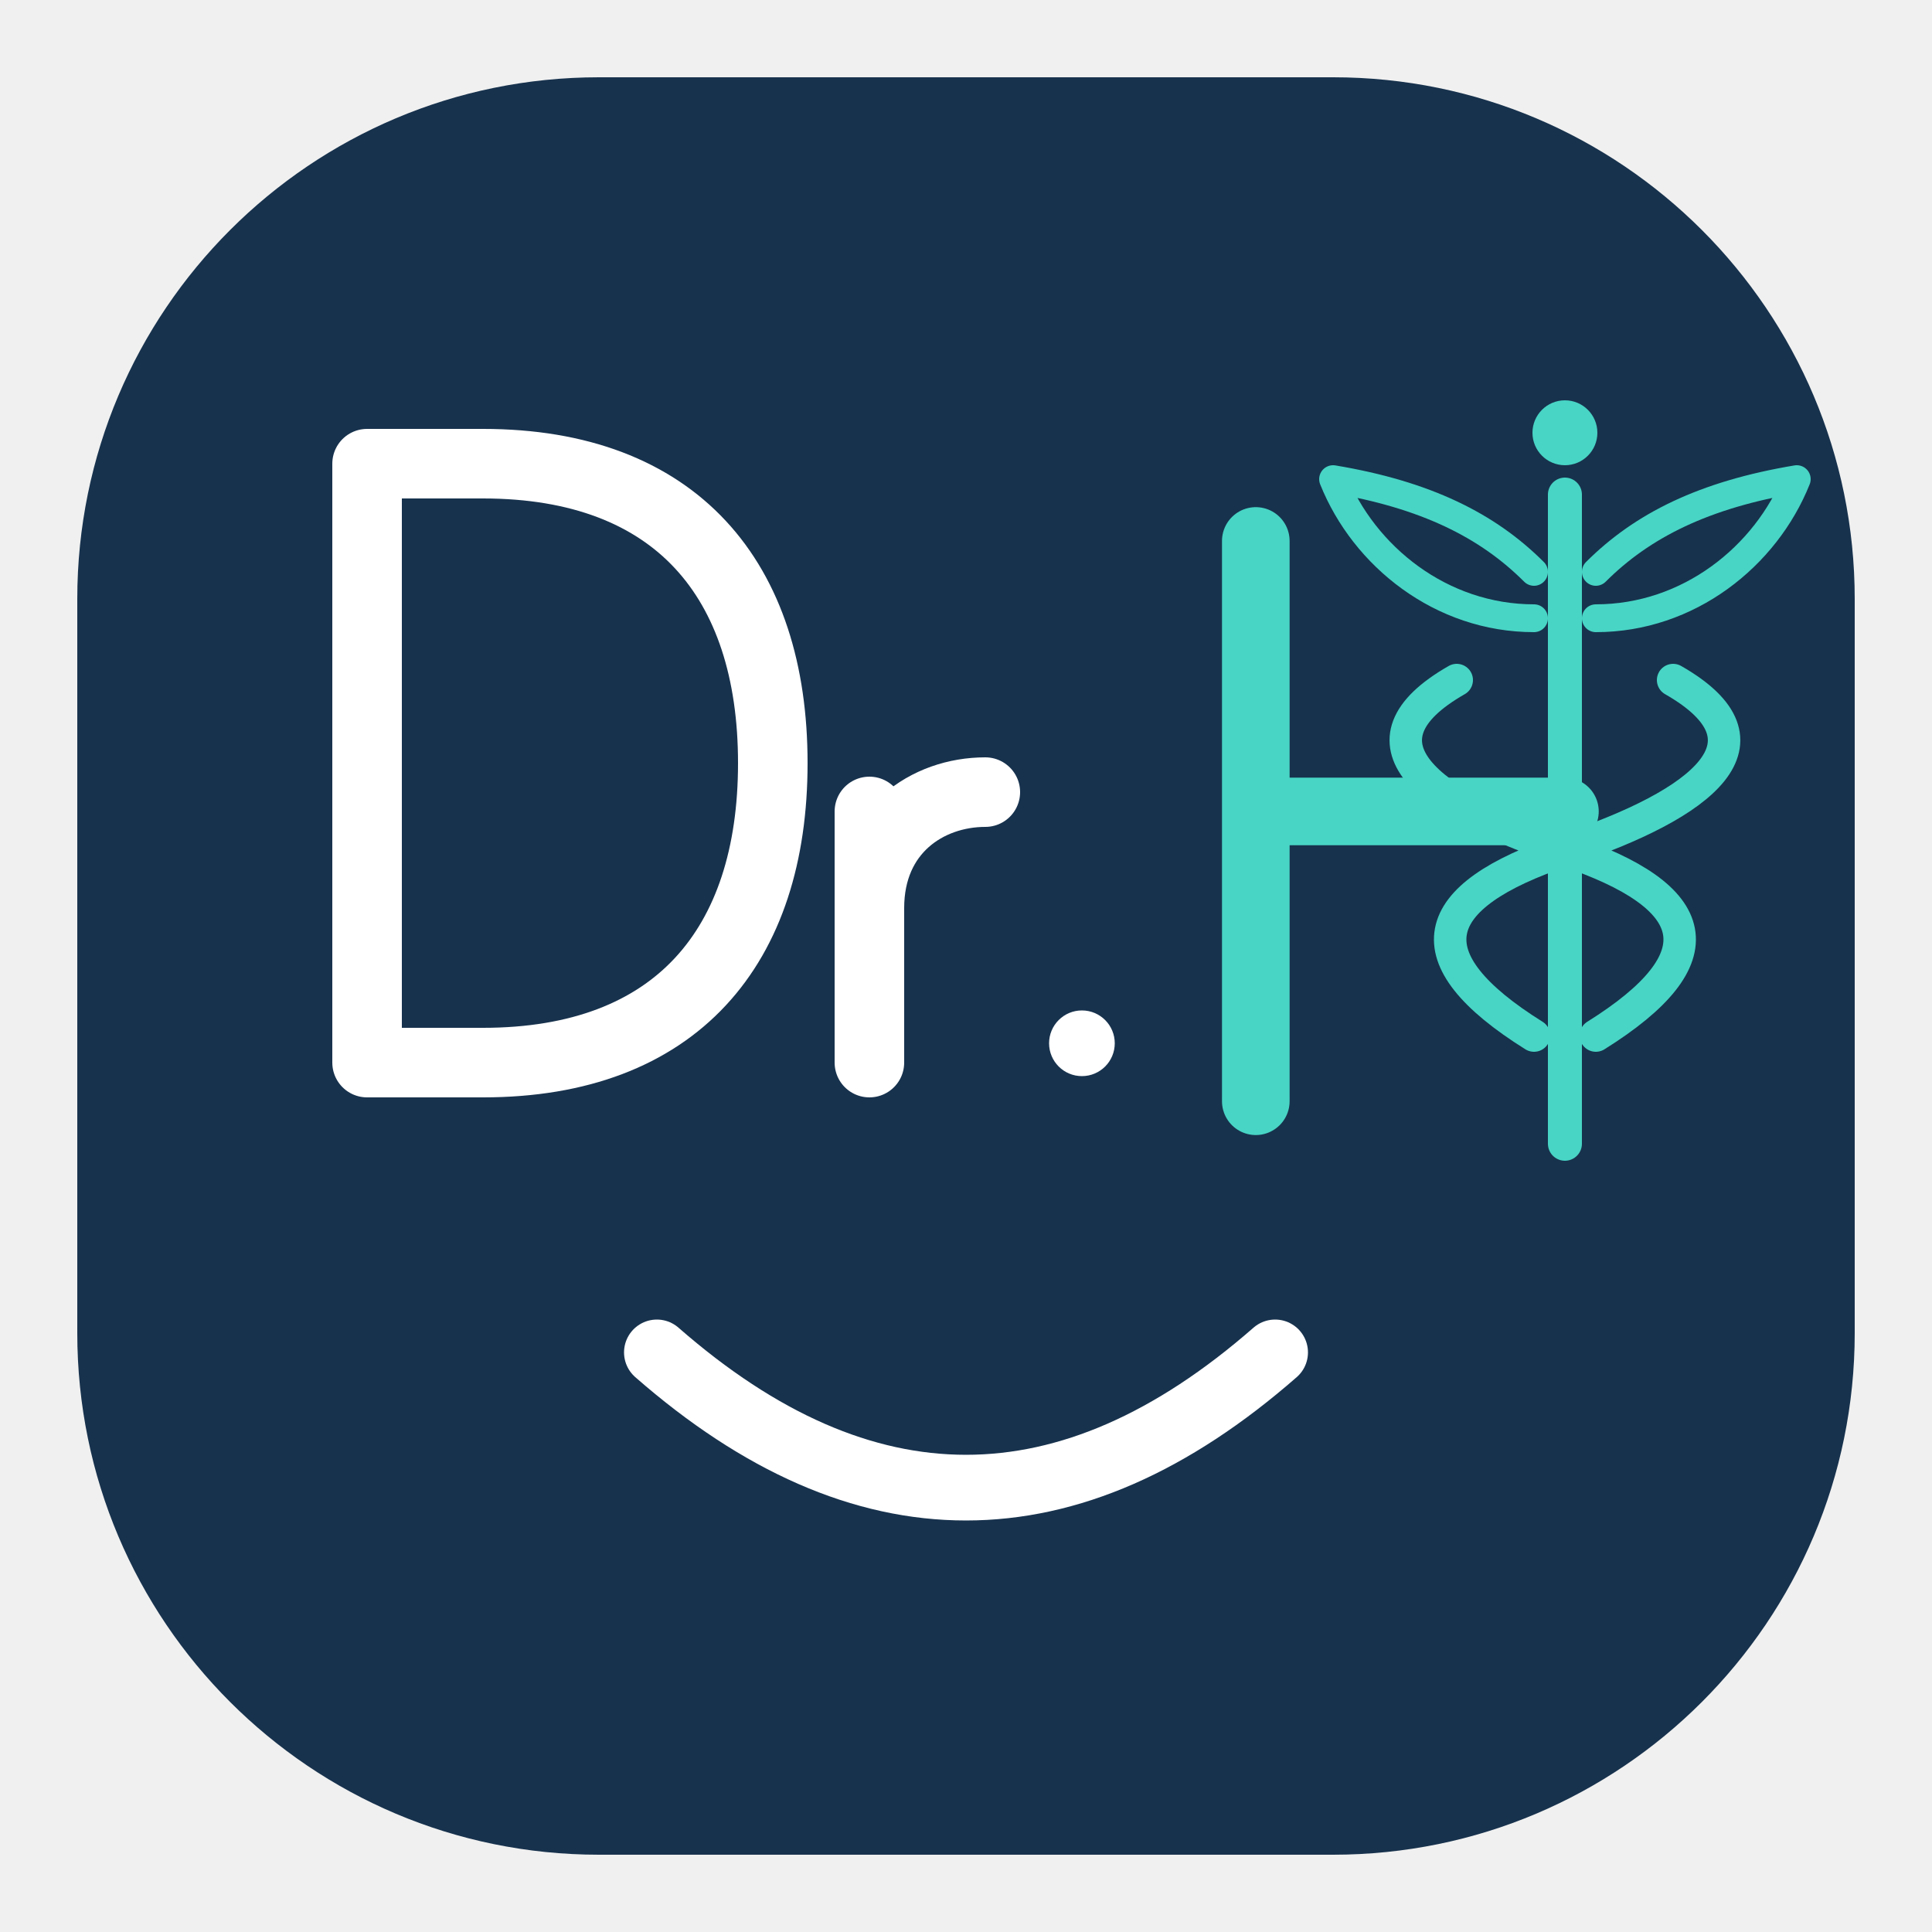
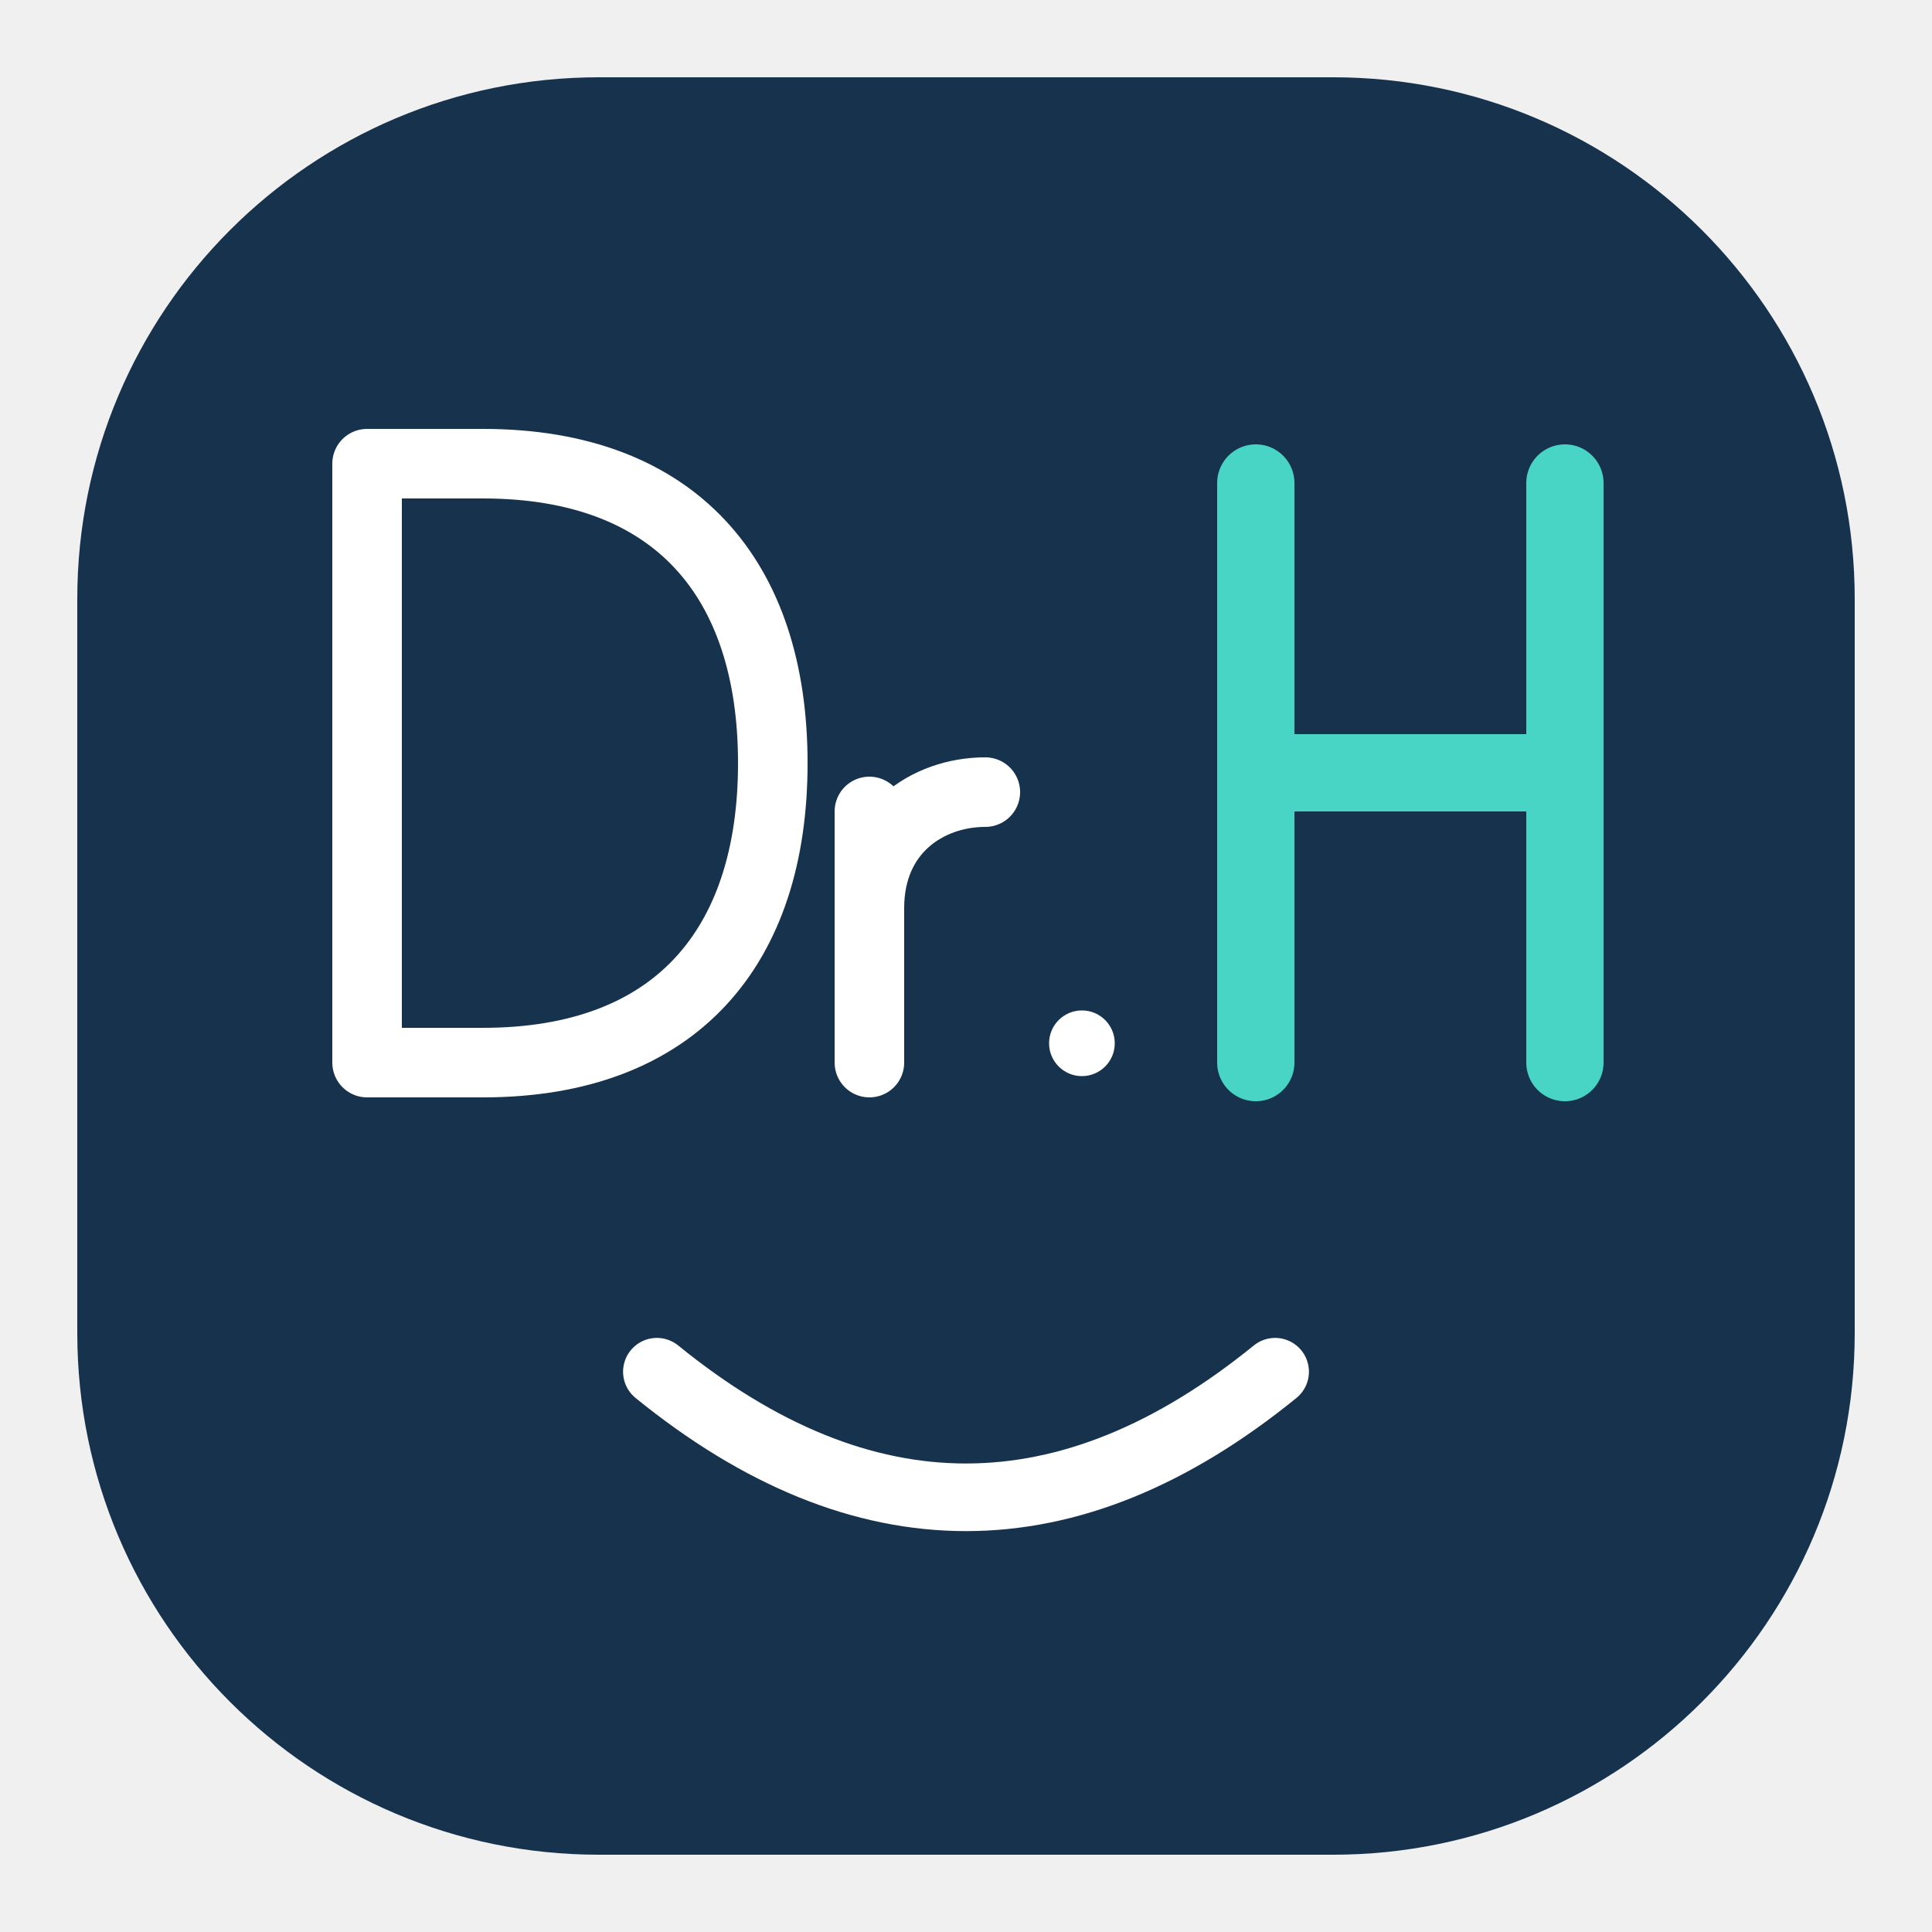
<svg xmlns="http://www.w3.org/2000/svg" viewBox="0 0 100 100">
  <rect x="4" y="4" width="92" height="92" rx="27" fill="#17324D" />
  <g fill="none" stroke-linecap="round" stroke-linejoin="round">
    <path d="M19 24v31h6c10 0 15-6 15-15.5S35 24 25 24z M45 55V42m0 5c0-4 3-6 6-6" stroke="#fff" stroke-width="3.6" />
-     <path d="M65 28v29 M65 42h16" stroke="#48D5C5" stroke-width="3.5" />
-     <g transform="translate(68.2 20) scale(.8)" stroke="#48D5C5">
-       <path d="M16 7v42" stroke-width="2.2" />
-       <path d="M14 15C8 15 3 11 1 6c6 1 10 3 13 6 M18 15c6 0 11-4 13-9-6 1-10 3-13 6" stroke-width="1.8" />
-       <path d="M9 19c-7 4-2 8 7 11s10 7 2 12 M23 19c7 4 2 8-7 11s-10 7-2 12" stroke-width="2.1" />
-     </g>
-     <path d="M34 70q16 14 32 0" stroke="#fff" stroke-width="3.4" />
+     <path d="M65 25v30 M81 25v30 M65 40h16" stroke="#48D5C5" stroke-width="4" />
+     <path d="M34 71q16 13 32 0" stroke="#fff" stroke-width="3.5" />
  </g>
  <circle cx="56" cy="54" r="1.7" fill="#fff" />
-   <circle cx="81" cy="22.4" r="1.68" fill="#48D5C5" />
</svg>
